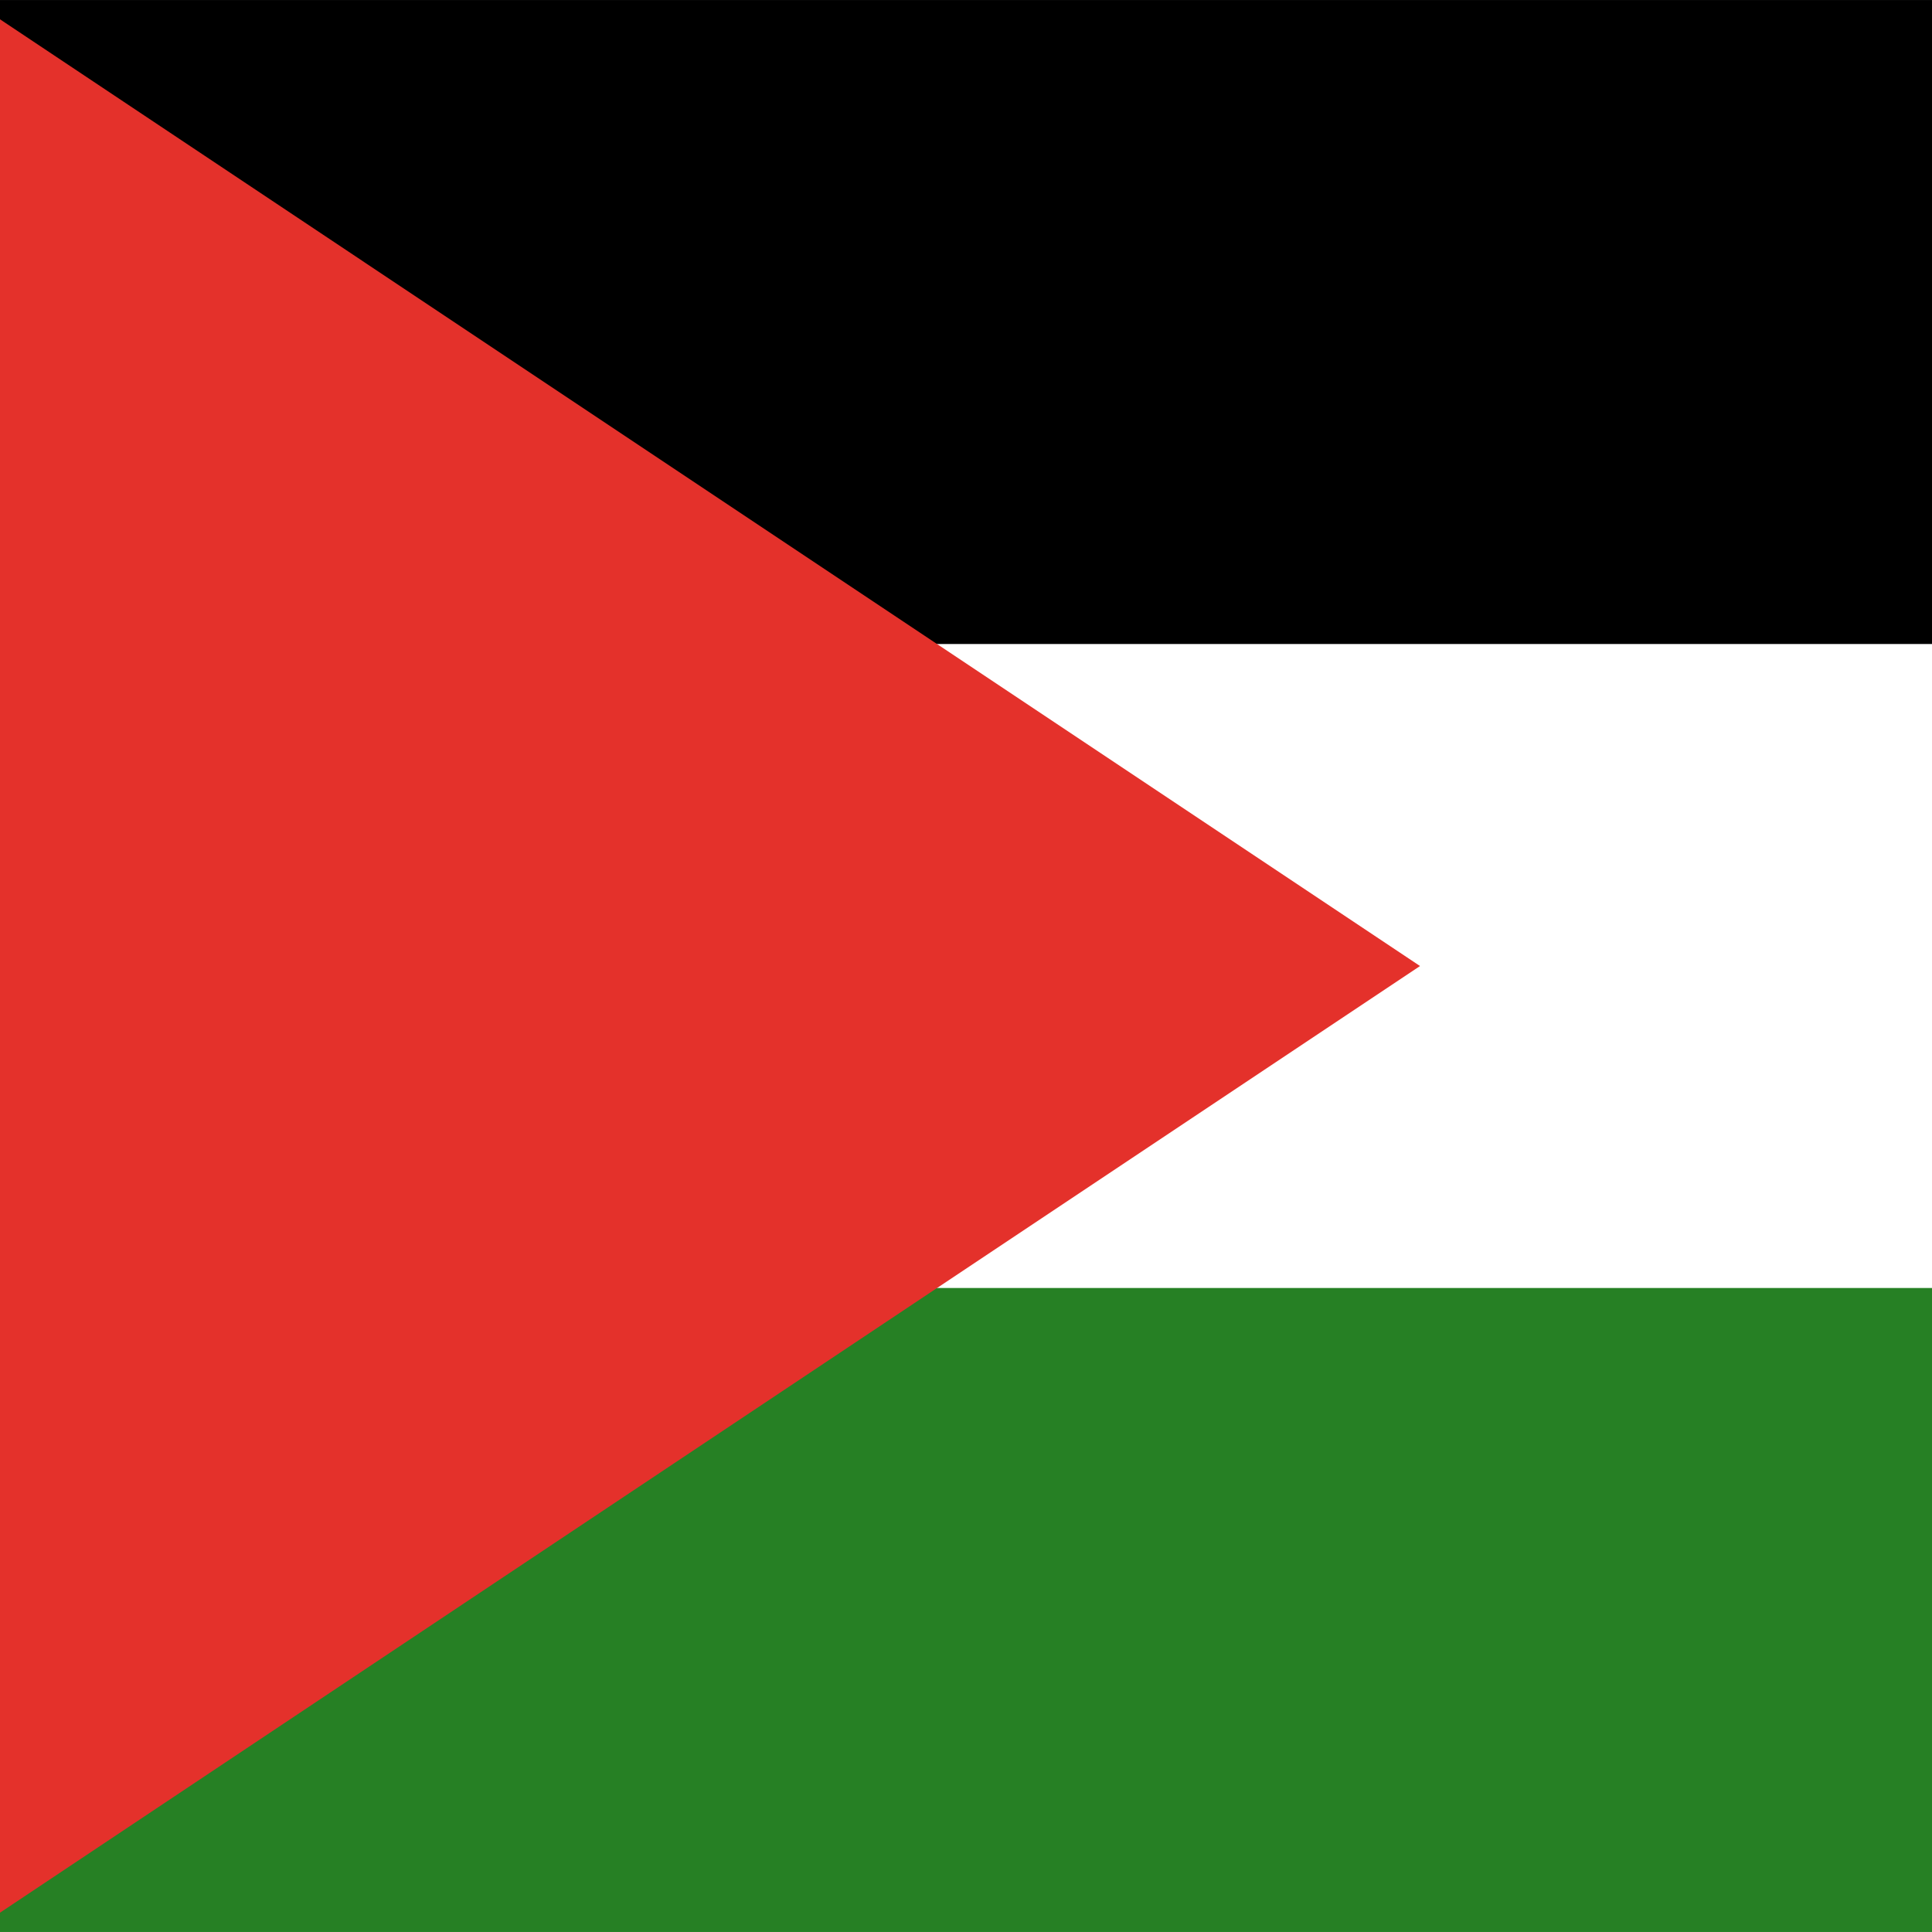
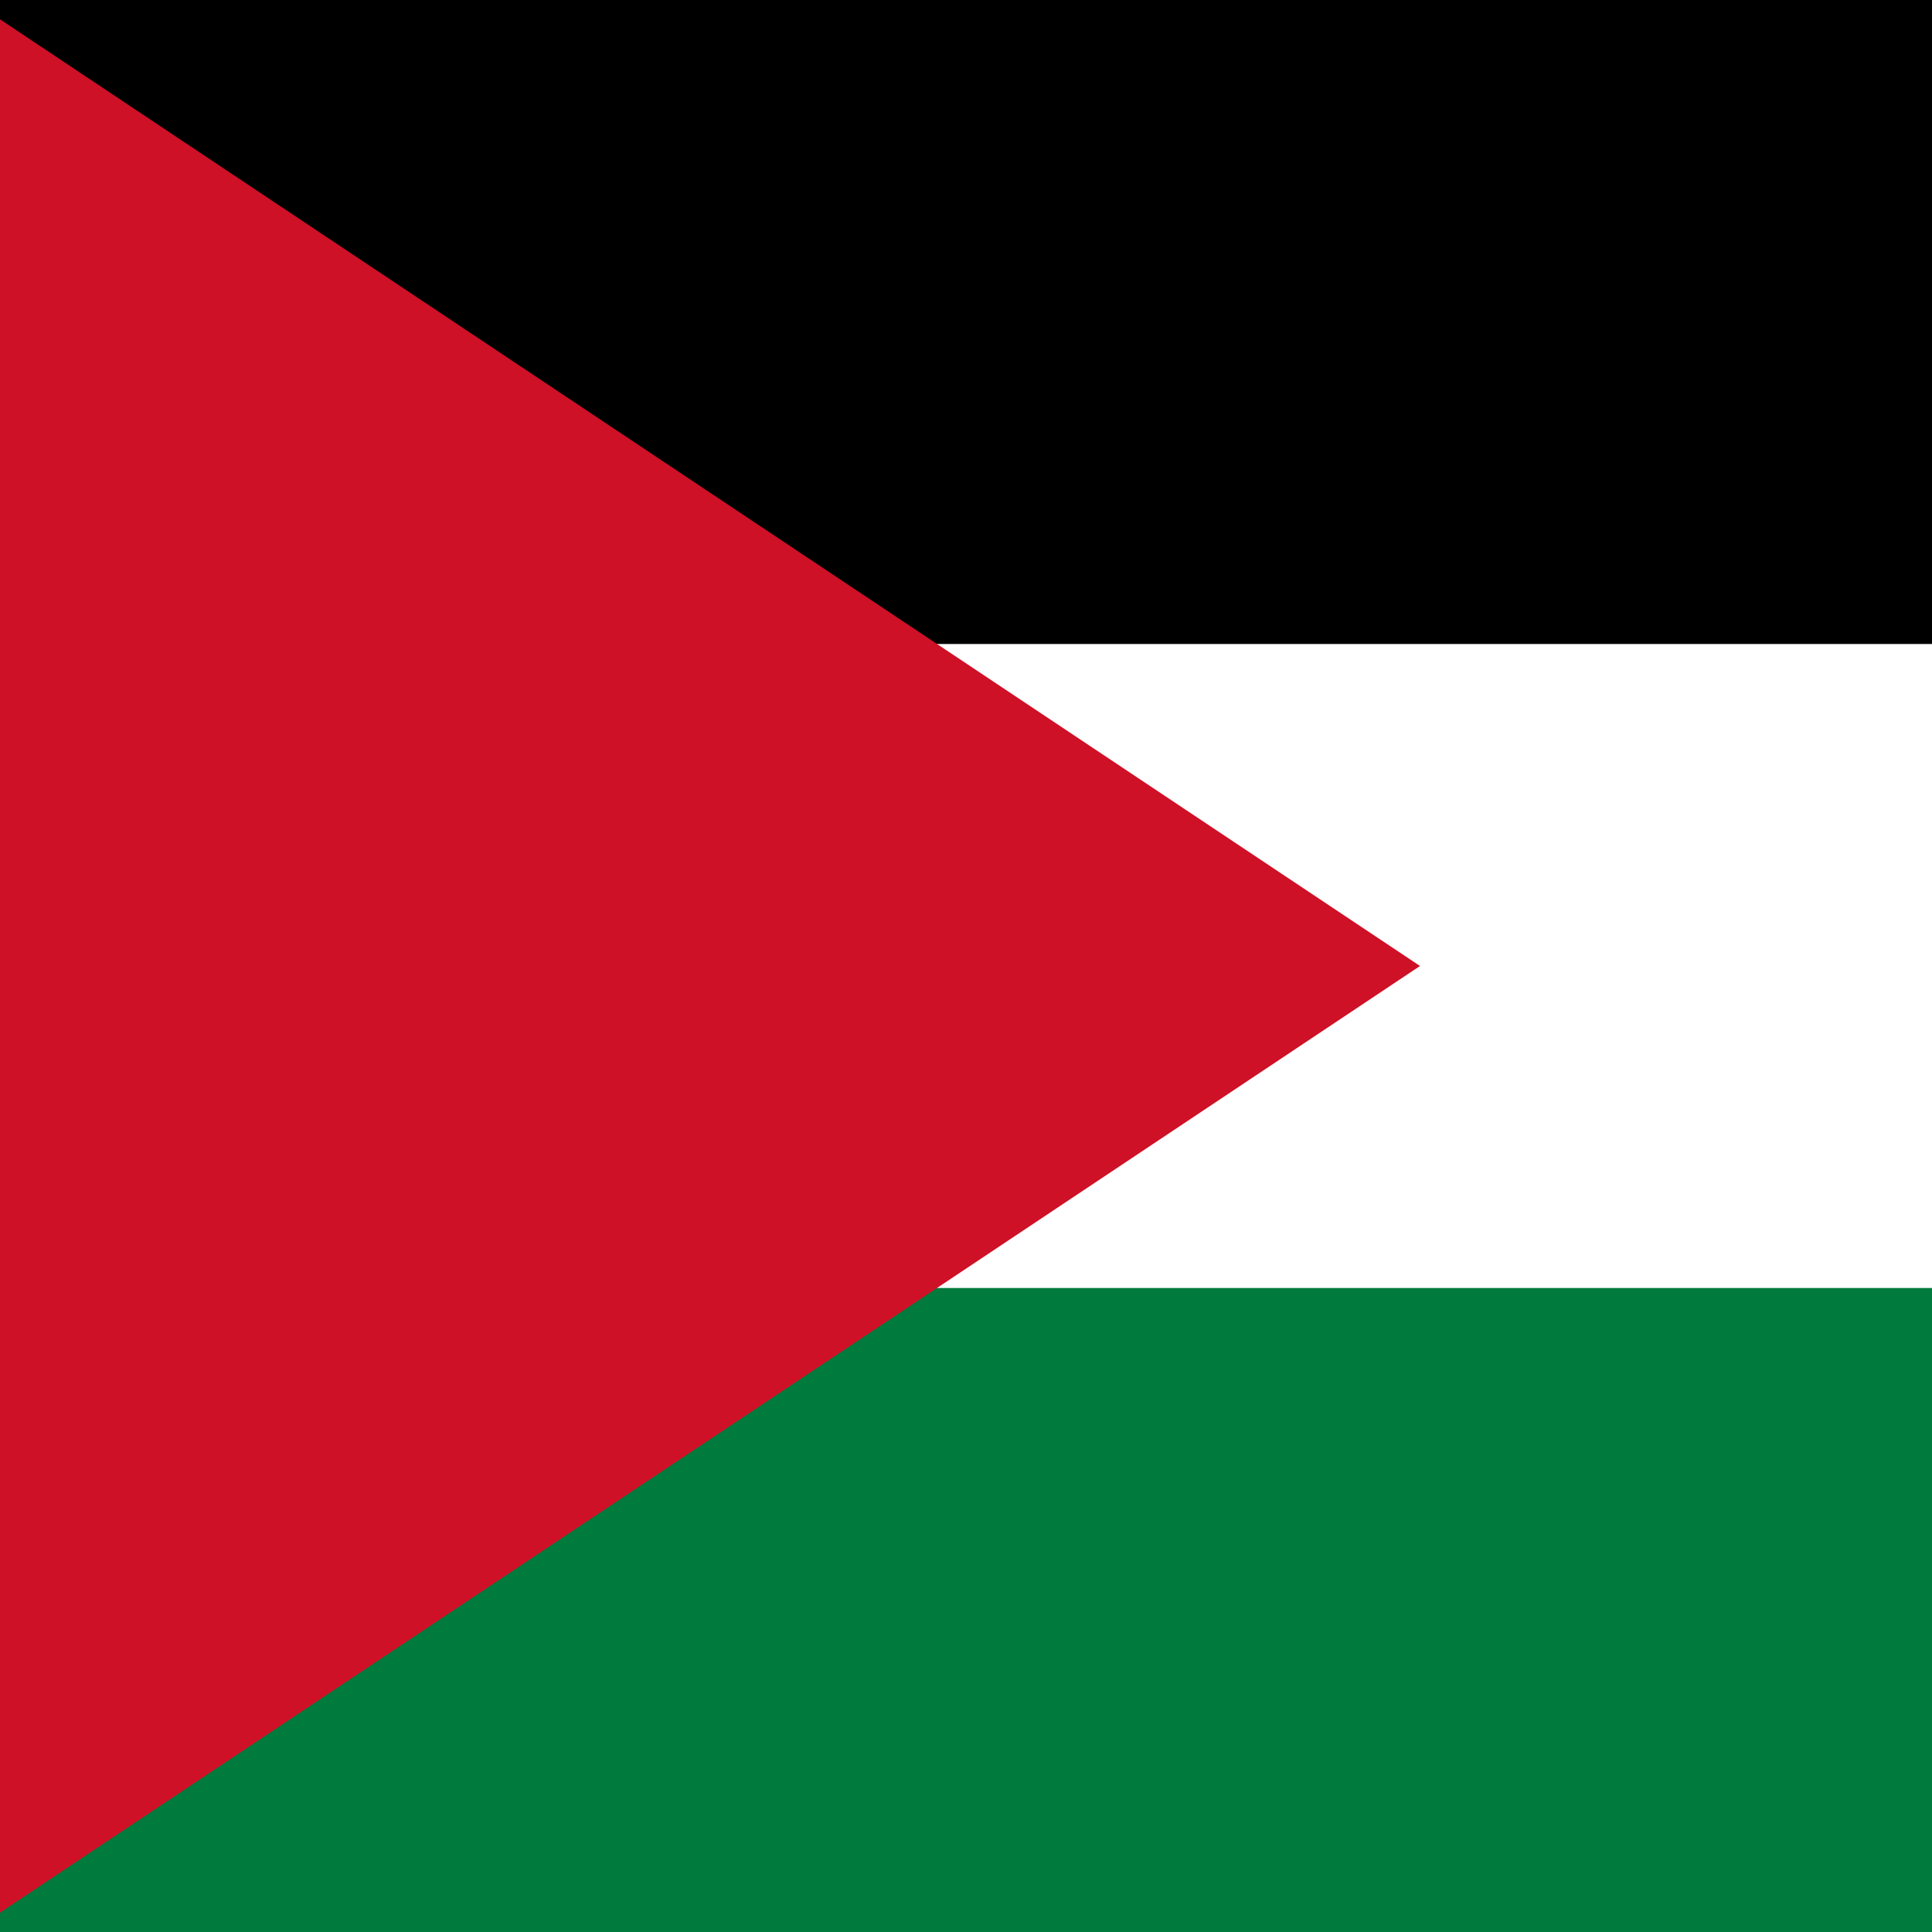
- <svg xmlns="http://www.w3.org/2000/svg" viewBox="5.12 85.333 341.333 341.333">
-   <path fill="#FFF" d="M0 85.337h512v341.326H0z" />
-   <path d="M0 85.337h512v113.775H0z" />
-   <path fill="#268024" d="M0 312.888h512v113.775H0z" />
-   <path fill="#e4312b" d="M256 256.006 0 426.668V85.331z" />
+ <svg xmlns="http://www.w3.org/2000/svg" viewBox="5.13 0 342 342">
+   <path fill="#FFF" d="M0 0h513v342H0z" />
+   <path d="M0 0h513v114H0z" />
+   <path fill="#007A3D" d="M0 228h513v114H0z" />
+   <path fill="#CE1126" d="M256.5 171 0 342V0z" />
</svg>
